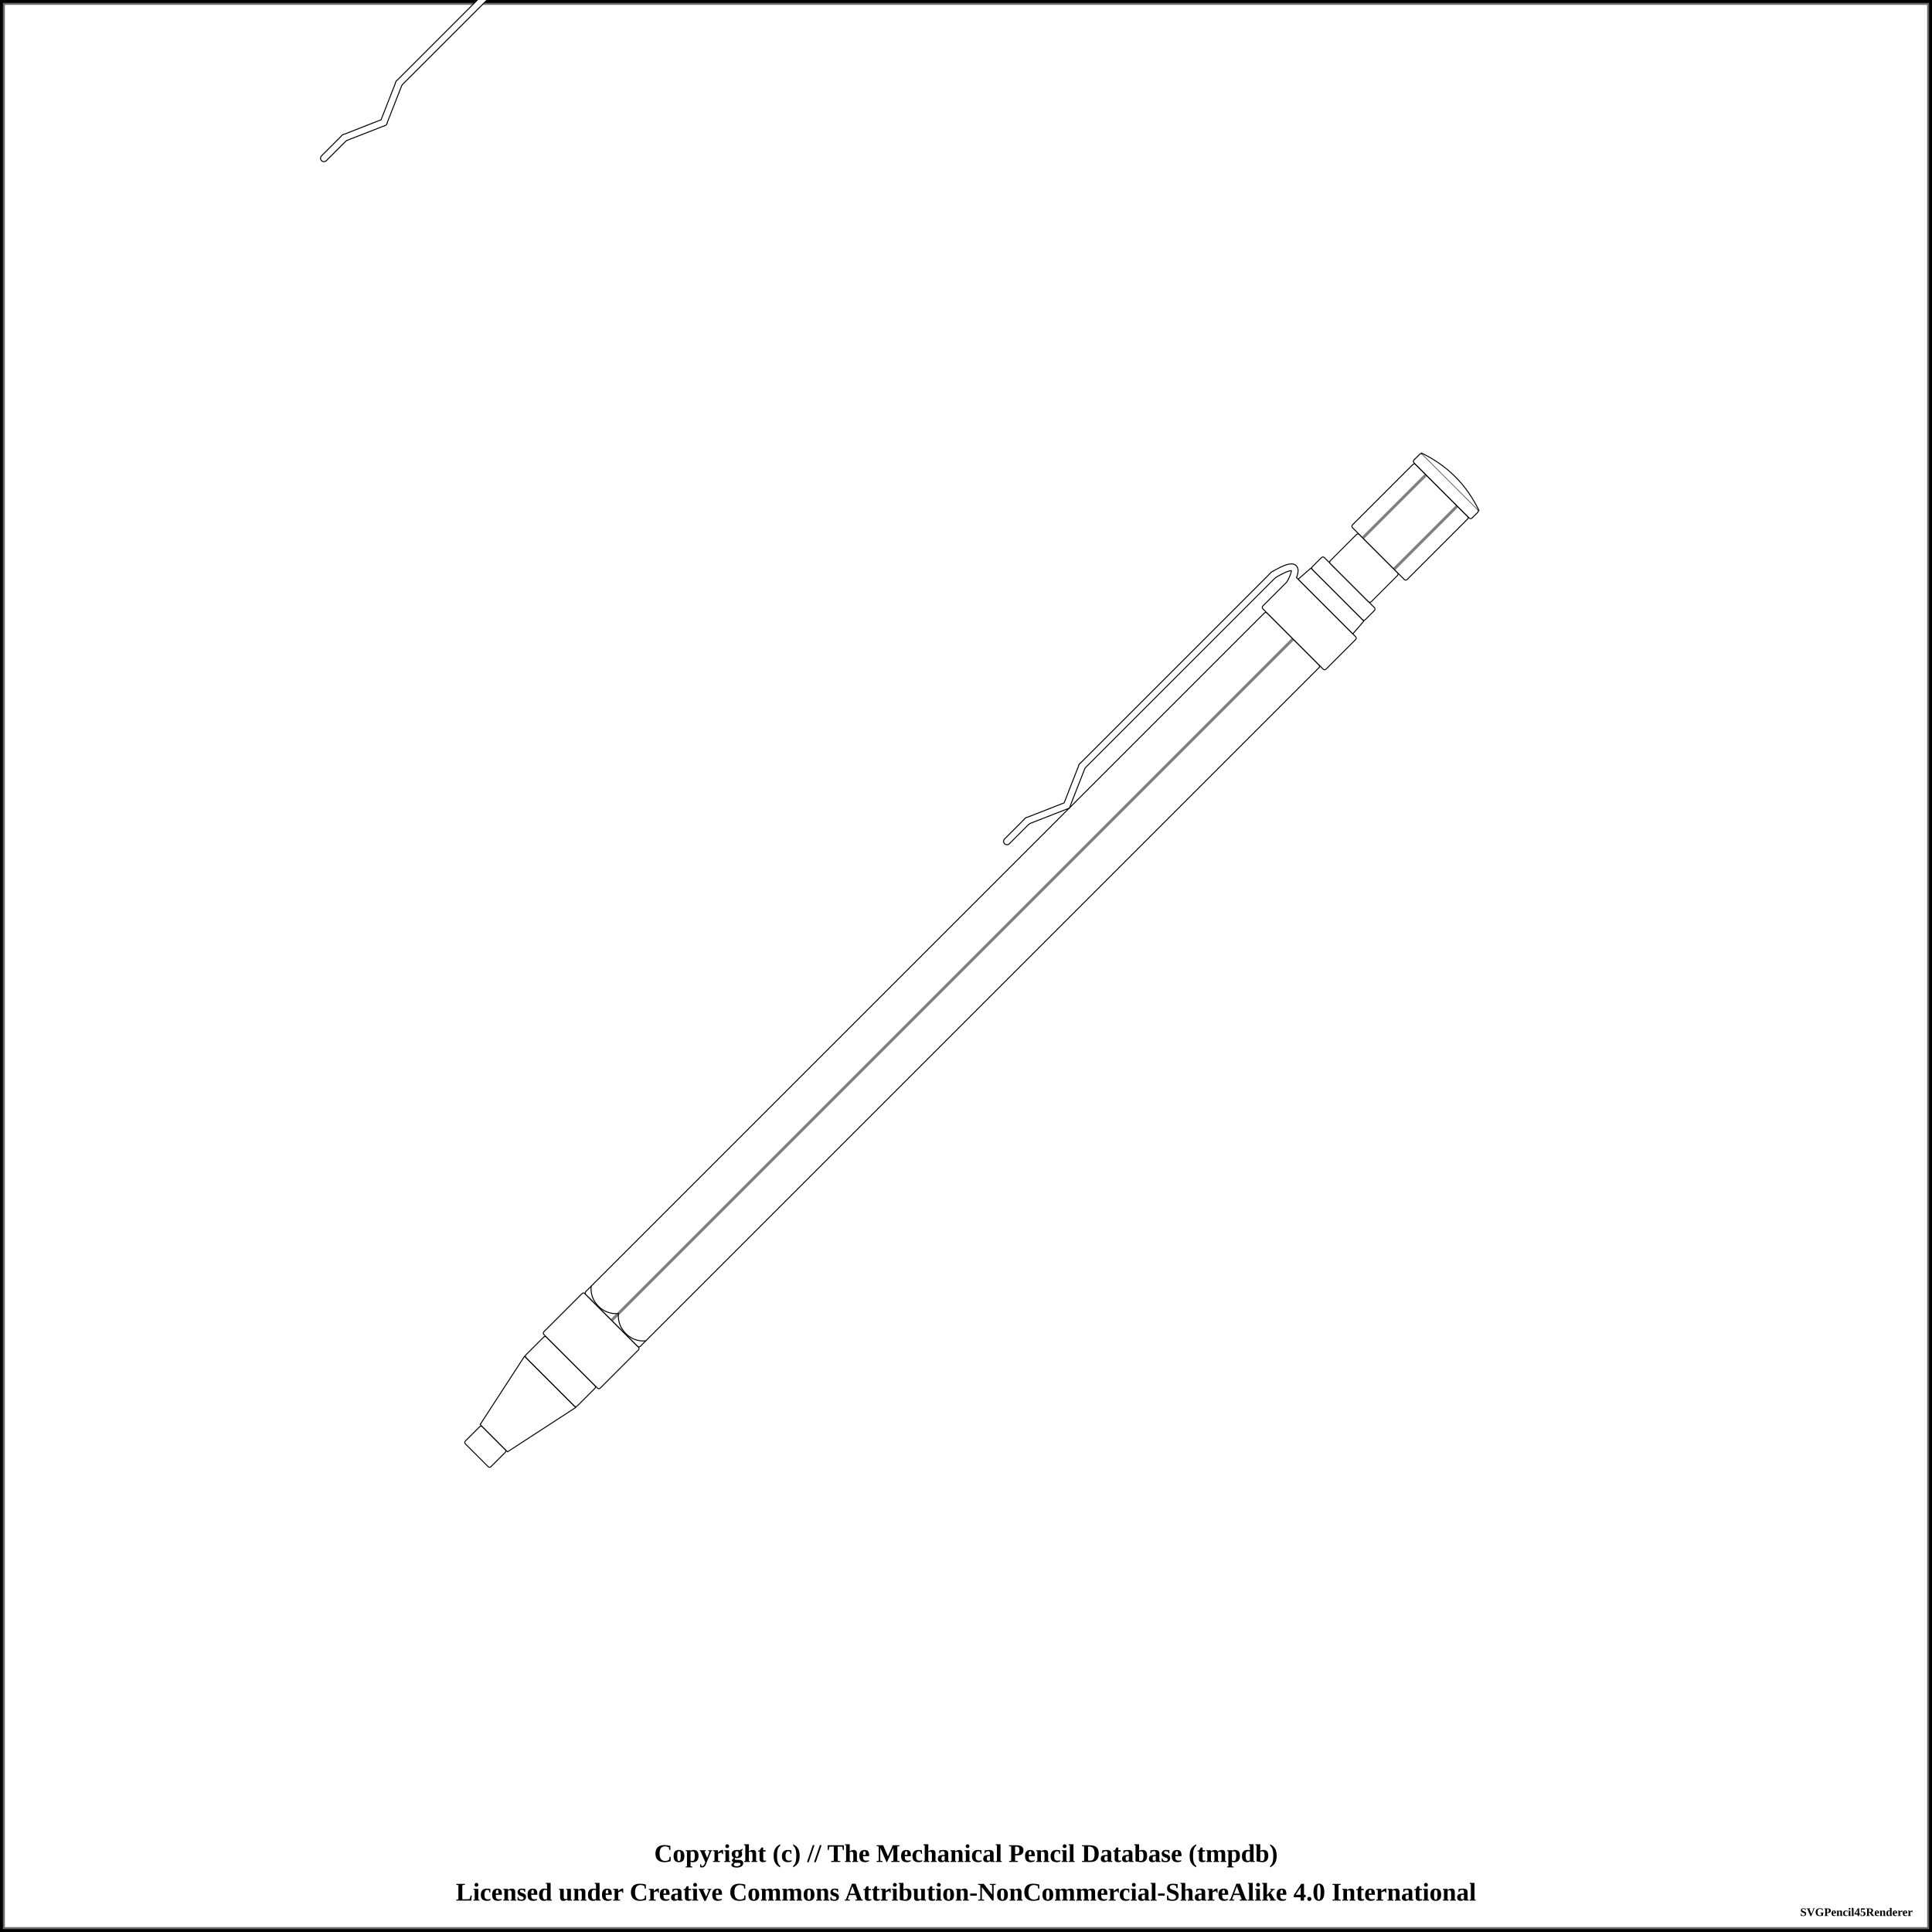
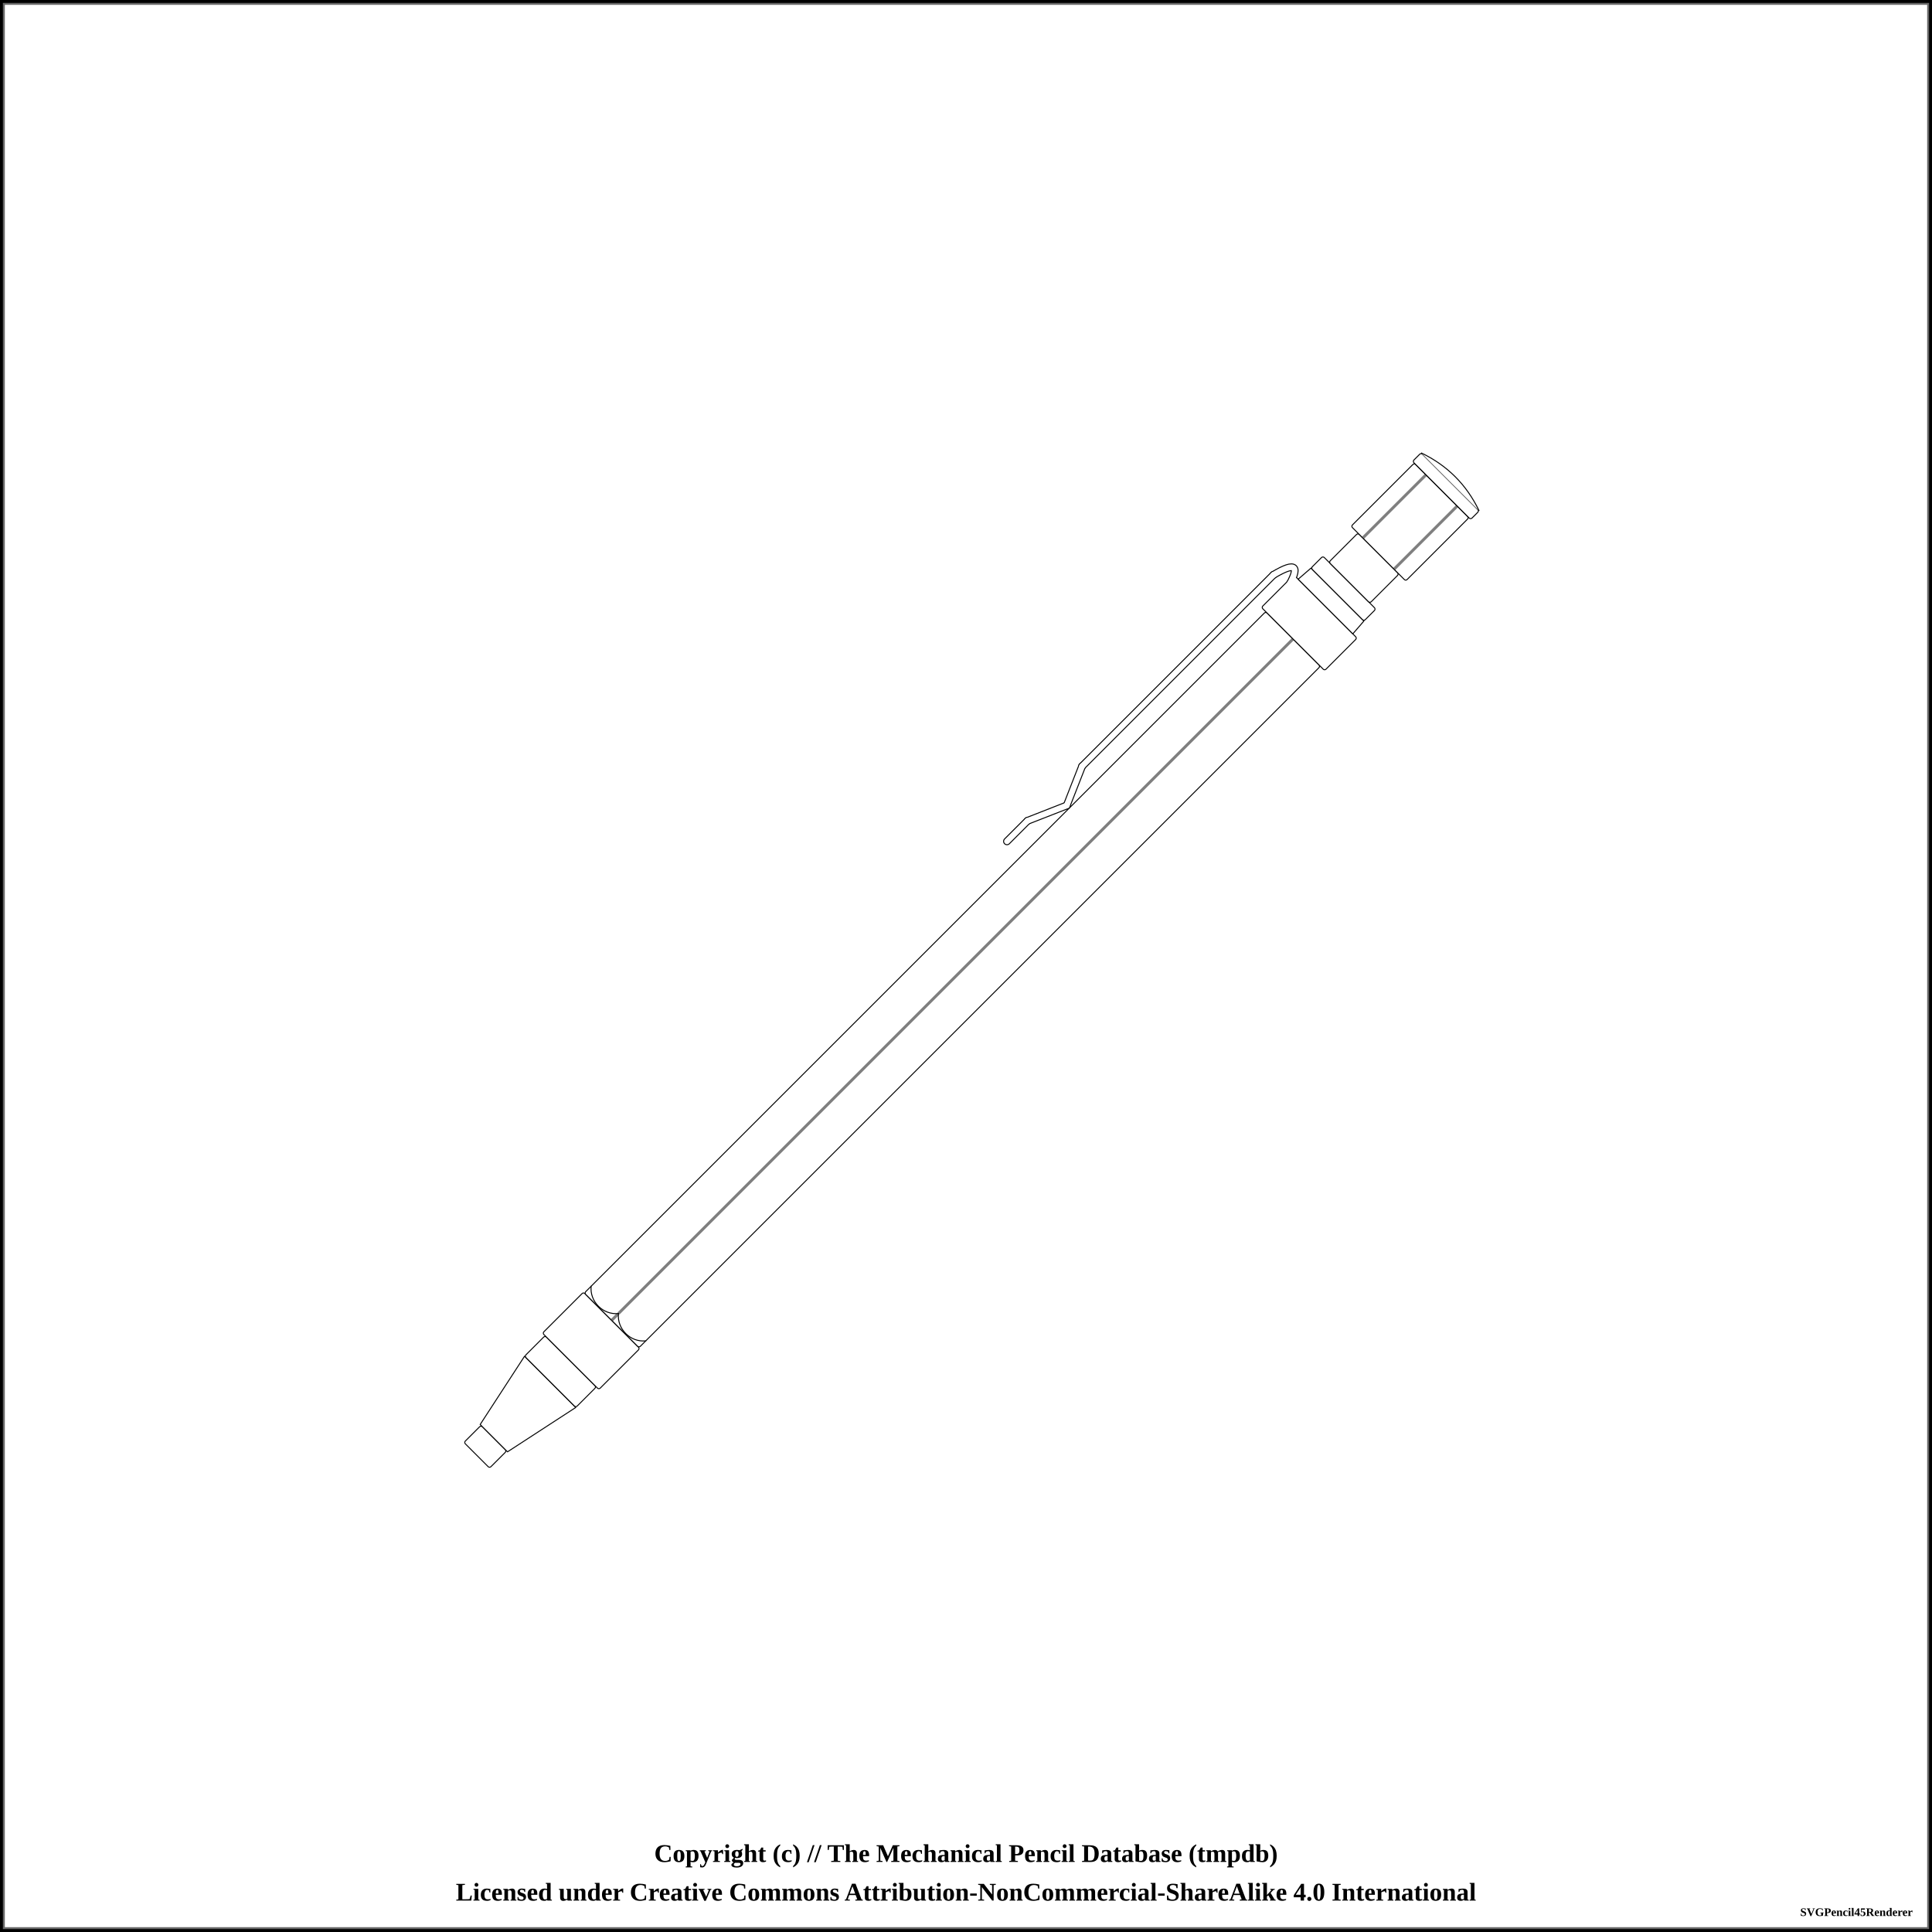
<svg xmlns="http://www.w3.org/2000/svg" width="1000" height="1000">
  <pattern id="diagonalHatch" patternUnits="userSpaceOnUse" width="8" height="8">
    <path stroke="dimgray" stroke-linecap="round" stroke-width="1" d="M 4,4 L 8,8" />
    <path stroke="dimgray" stroke-linecap="round" stroke-width="1" d="M 4,4 L 0,8" />
    <path stroke="gray" stroke-linecap="round" stroke-width="1" d="M 4,4 L 8,0" />
    <path stroke="gray" stroke-linecap="round" stroke-width="1" d="M 4,4 L 0,0" />
  </pattern>
  <pattern id="spring" patternUnits="userSpaceOnUse" width="8" height="100">
    <path stroke="dimgray" stroke-linecap="round" stroke-width="2" d="M 0,0 L 8,100" />
    <path stroke="white" stroke-linecap="round" stroke-width="1" d="M 0,0 L 8,100" />
  </pattern>
  <rect x="0" y="0" width="1000" height="1000" fill="white" stroke="black" stroke-width="4" />
  <rect x="2" y="2" width="996" height="996" fill="white" stroke="dimgray" stroke-width="1" />
  <g transform="rotate(-45 500 500)">
    <rect x="141.875" y="490.625" width="12.5" height="18.75" rx="1" ry="1" stroke-width="0.5" stroke="black" fill="white" />
    <path d="M154.375 490 L195.625 481.25 L195.625 518.75 L154.375 510 Z" stroke-width="0.5" stroke="black" stroke-linejoin="round" fill="white" />
    <rect x="195.625" y="481.25" width="15" height="37.5" rx="1" ry="1" stroke-width="0.5" stroke="black" fill="white" />
    <rect x="210.625" y="479.375" width="30" height="41.25" rx="1" ry="1" stroke-width="0.5" stroke="black" fill="white" />
    <rect x="240.625" y="480" width="498.75" height="40" rx="1" ry="1" stroke-width="0.5" stroke="black" fill="white" />
    <line x1="240.625" y1="500" x2="739.375" y2="500" stroke-width="1.5" stroke="black" fill="none" stroke-opacity="0.5" />
    <line x1="240.625" y1="500" x2="739.375" y2="500" stroke-width="0.5" stroke="gray" fill="none" stroke-opacity="0.5" />
-     <line x1="560.625" y1="-30.625" x2="575.625" y2="-30.625" stroke-width="4" stroke="black" fill="dimgray" stroke-linecap="round" />
-     <line x1="575.625" y1="-30.625" x2="595.625" y2="-21.875" stroke-width="4" stroke="black" fill="dimgray" stroke-linecap="round" />
-     <line x1="595.625" y1="-21.875" x2="615.625" y2="-30.625" stroke-width="4" stroke="black" fill="dimgray" stroke-linecap="round" />
-     <line x1="615.625" y1="-30.625" x2="755.625" y2="-30.625" stroke-width="4" stroke="black" fill="dimgray" stroke-linecap="round" />
-     <path d="M755.625 -30.625 Q775.625 -25.625 755.625 -20.625" stroke-width="4" stroke="black" fill="none" stroke-linecap="round" />
    <line x1="560.625" y1="469.375" x2="575.625" y2="469.375" stroke-width="4" stroke="black" fill="dimgray" stroke-linecap="round" />
    <line x1="575.625" y1="469.375" x2="595.625" y2="478.125" stroke-width="4" stroke="black" fill="dimgray" stroke-linecap="round" />
    <line x1="595.625" y1="478.125" x2="615.625" y2="469.375" stroke-width="4" stroke="black" fill="dimgray" stroke-linecap="round" />
    <line x1="615.625" y1="469.375" x2="755.625" y2="469.375" stroke-width="4" stroke="black" fill="dimgray" stroke-linecap="round" />
    <path d="M755.625 469.375 Q775.625 474.375 755.625 479.375" stroke-width="4" stroke="black" fill="none" stroke-linecap="round" />
    <rect x="739.375" y="476.875" width="23.75" height="46.25" rx="1" ry="1" stroke-width="0.5" stroke="black" fill="white" />
    <line x1="560.625" y1="469.375" x2="575.625" y2="469.375" stroke-width="3" stroke="white" fill="white" stroke-linecap="round" />
    <line x1="575.625" y1="469.375" x2="595.625" y2="478.125" stroke-width="3" stroke="white" fill="white" stroke-linecap="round" />
    <line x1="595.625" y1="478.125" x2="615.625" y2="469.375" stroke-width="3" stroke="white" fill="white" stroke-linecap="round" />
    <line x1="615.625" y1="469.375" x2="755.625" y2="469.375" stroke-width="3" stroke="white" fill="white" stroke-linecap="round" />
    <path d="M755.625 469.375 Q775.625 474.375 755.625 479.375" stroke-width="3" stroke="white" fill="none" stroke-linecap="round" />
-     <line x1="560.625" y1="-30.625" x2="575.625" y2="-30.625" stroke-width="3" stroke="white" fill="white" stroke-linecap="round" />
-     <line x1="575.625" y1="-30.625" x2="595.625" y2="-21.875" stroke-width="3" stroke="white" fill="white" stroke-linecap="round" />
-     <line x1="595.625" y1="-21.875" x2="615.625" y2="-30.625" stroke-width="3" stroke="white" fill="white" stroke-linecap="round" />
-     <line x1="615.625" y1="-30.625" x2="755.625" y2="-30.625" stroke-width="3" stroke="white" fill="white" stroke-linecap="round" />
-     <path d="M755.625 -30.625 Q775.625 -25.625 755.625 -20.625" stroke-width="3" stroke="white" fill="none" stroke-linecap="round" />
    <path d="M763.125 480 L771.875 480.625 L771.875 519.375 L763.125 520 Z" stroke-width="0.5" stroke="black" stroke-linejoin="round" fill="white" />
    <rect x="771.875" y="480.625" width="8.75" height="38.75" rx="1" ry="1" stroke-width="0.5" stroke="black" fill="white" />
    <rect x="780.625" y="485" width="21.25" height="30" rx="1" ry="1" stroke-width="0.5" stroke="black" fill="white" />
    <rect x="801.875" y="480" width="46.25" height="40" rx="1" ry="1" stroke-width="0.5" stroke="black" fill="white" />
    <line x1="801.875" y1="488.571" x2="848.125" y2="488.571" stroke-width="1.5" stroke="black" fill="none" stroke-opacity="0.5" />
    <line x1="801.875" y1="488.571" x2="848.125" y2="488.571" stroke-width="0.5" stroke="gray" fill="none" stroke-opacity="0.5" />
    <line x1="801.875" y1="511.429" x2="848.125" y2="511.429" stroke-width="1.5" stroke="black" fill="none" stroke-opacity="0.5" />
    <line x1="801.875" y1="511.429" x2="848.125" y2="511.429" stroke-width="0.5" stroke="gray" fill="none" stroke-opacity="0.5" />
    <rect x="848.125" y="478.75" width="6.25" height="42.5" rx="1" ry="1" stroke-width="0.5" stroke="black" fill="white" />
    <path d="M854.375 478.75 Q861.875 500 854.375 521.25" stroke-width="0.5" stroke="black" stroke-linejoin="round" fill="white" />
    <path d="M 245.625 480 C 239.375 485, 239.375 495, 245.625 500" stroke-width="0.5" stroke="black" stroke-linecap="round" fill="white" />
    <path d="M 245.625 520 C 239.375 515, 239.375 505, 245.625 500" stroke-width="0.5" stroke="black" stroke-linecap="round" fill="white" />
  </g>
  <text x="50%" y="960" font-size="1.1em" font-weight="bold" text-anchor="middle" dominant-baseline="middle">Copyright (c) // The Mechanical Pencil Database (tmpdb)</text>
  <text x="50%" y="980" font-size="1.1em" font-weight="bold" text-anchor="middle" dominant-baseline="middle">Licensed under Creative Commons Attribution-NonCommercial-ShareAlike 4.0 International</text>
  <text x="990" y="990" font-size="0.5em" font-weight="bold" text-anchor="end" dominant-baseline="middle">SVGPencil45Renderer</text>
</svg>
